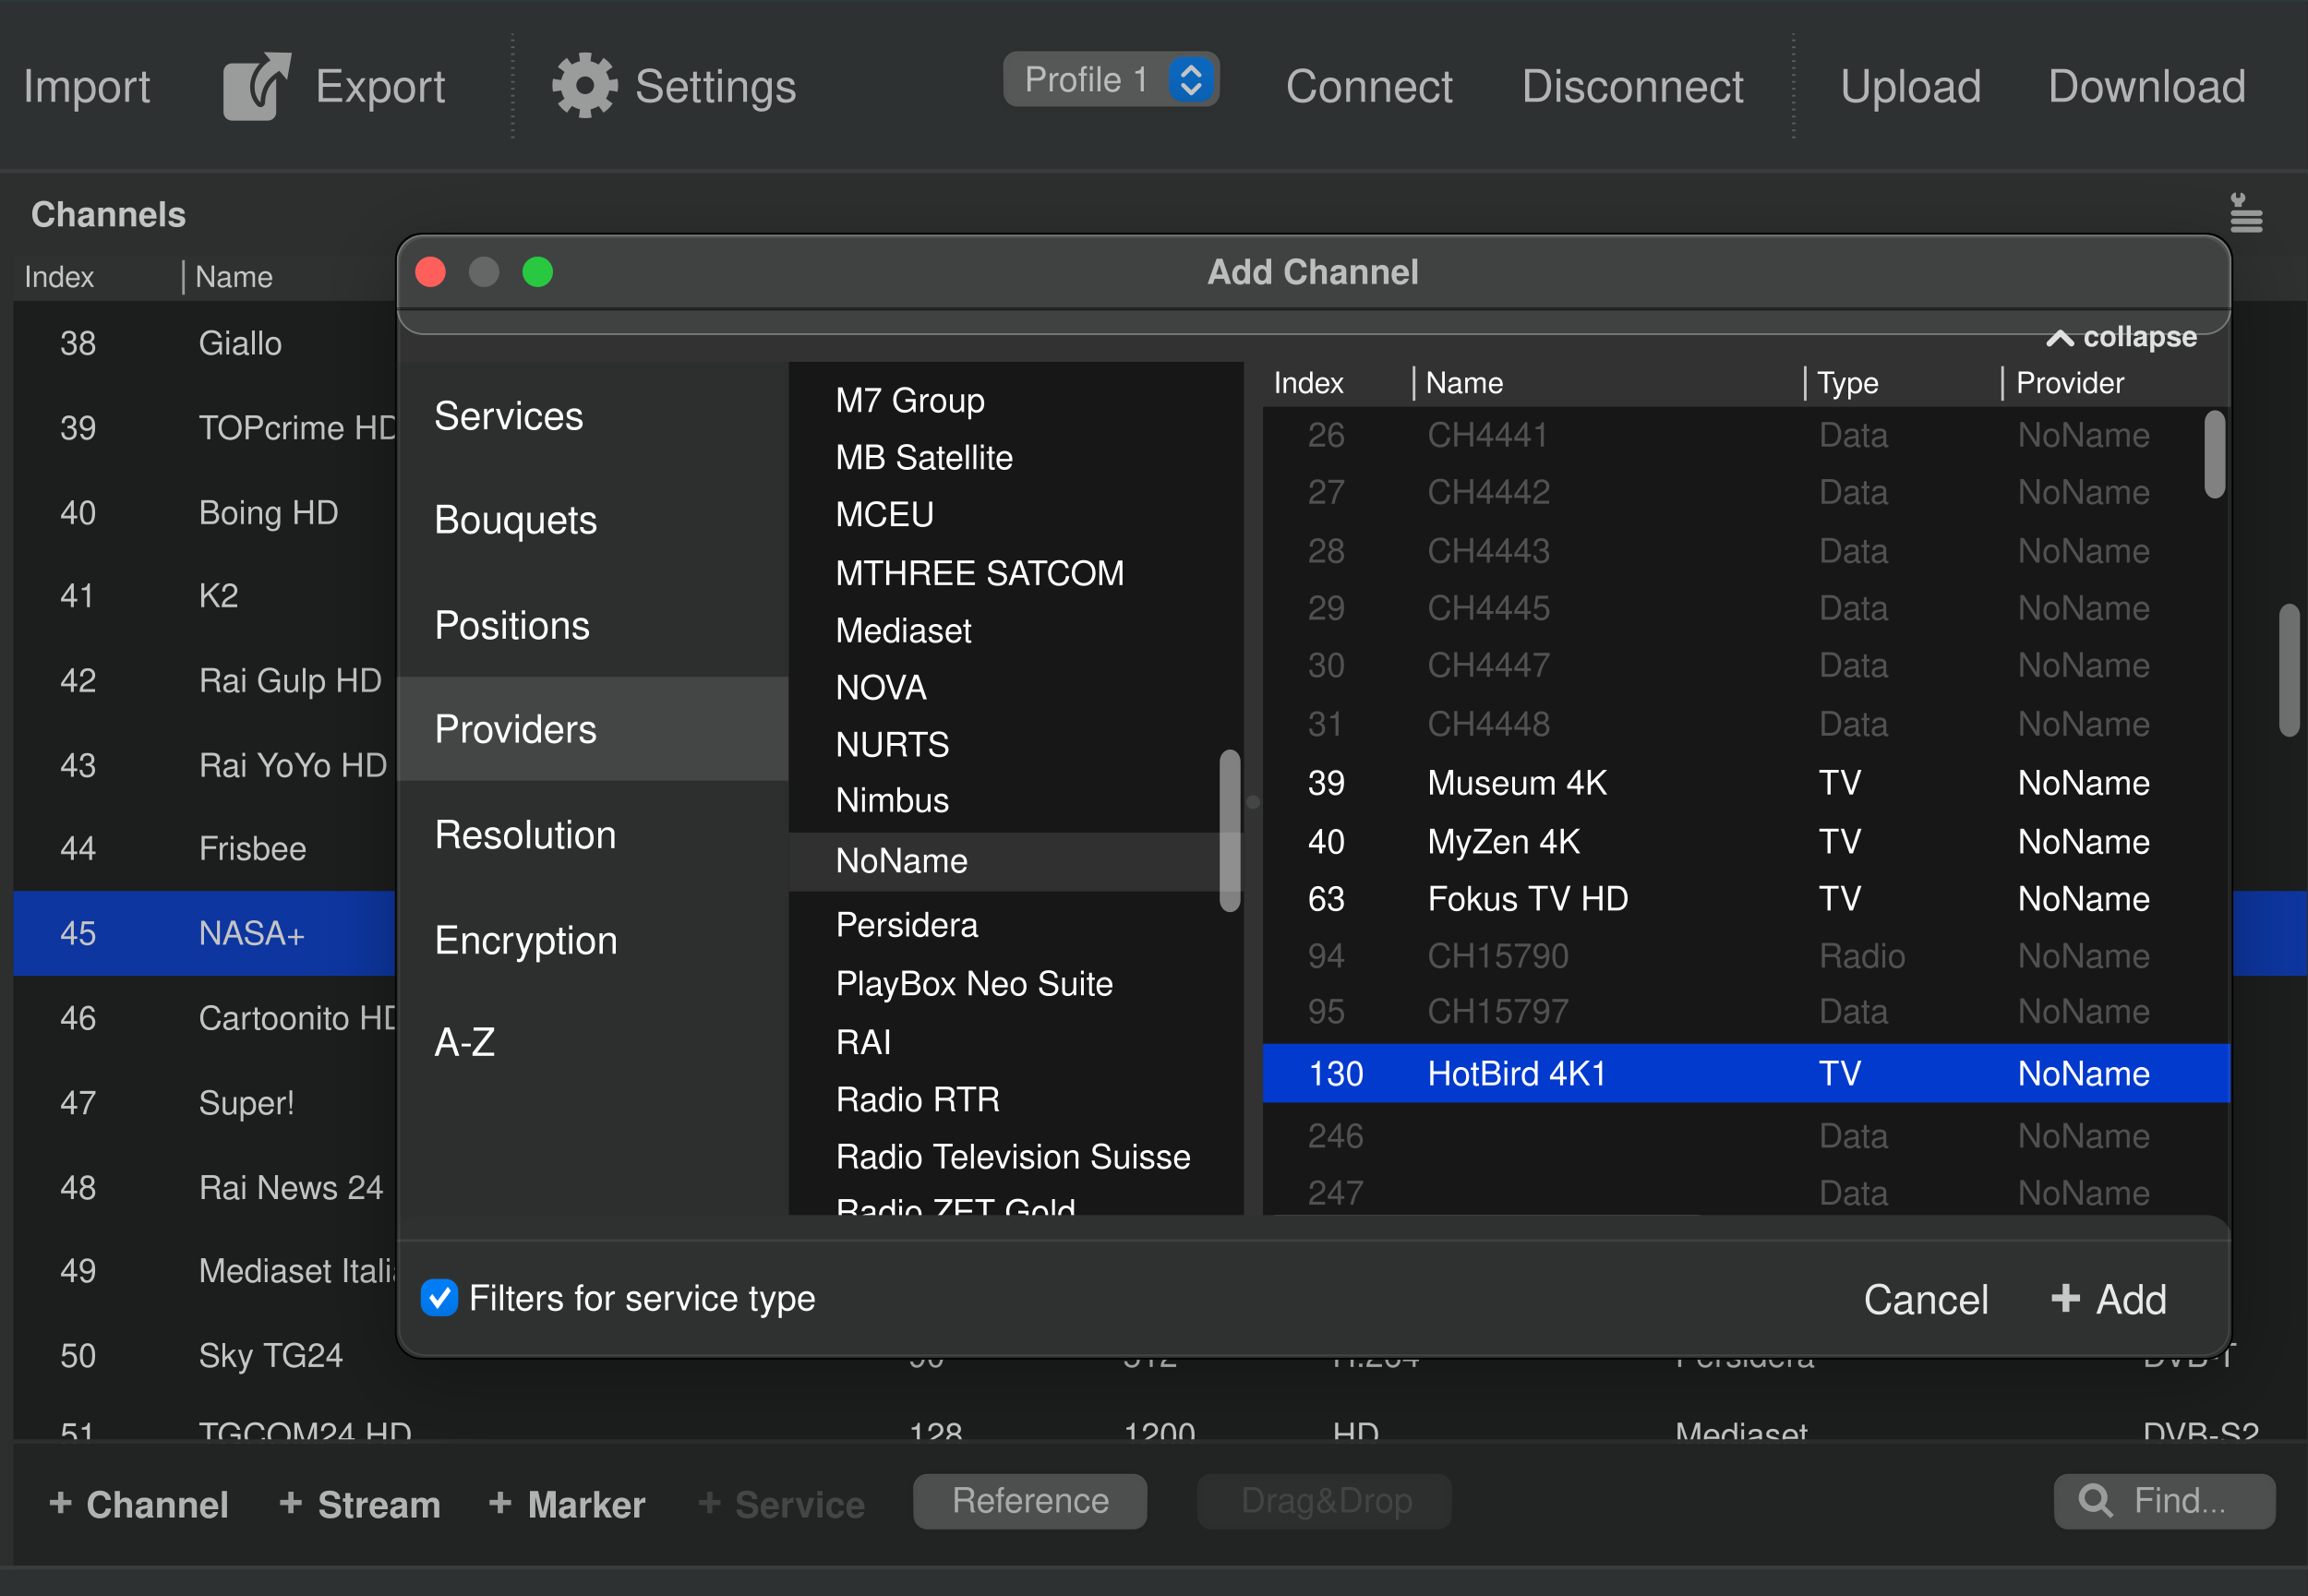
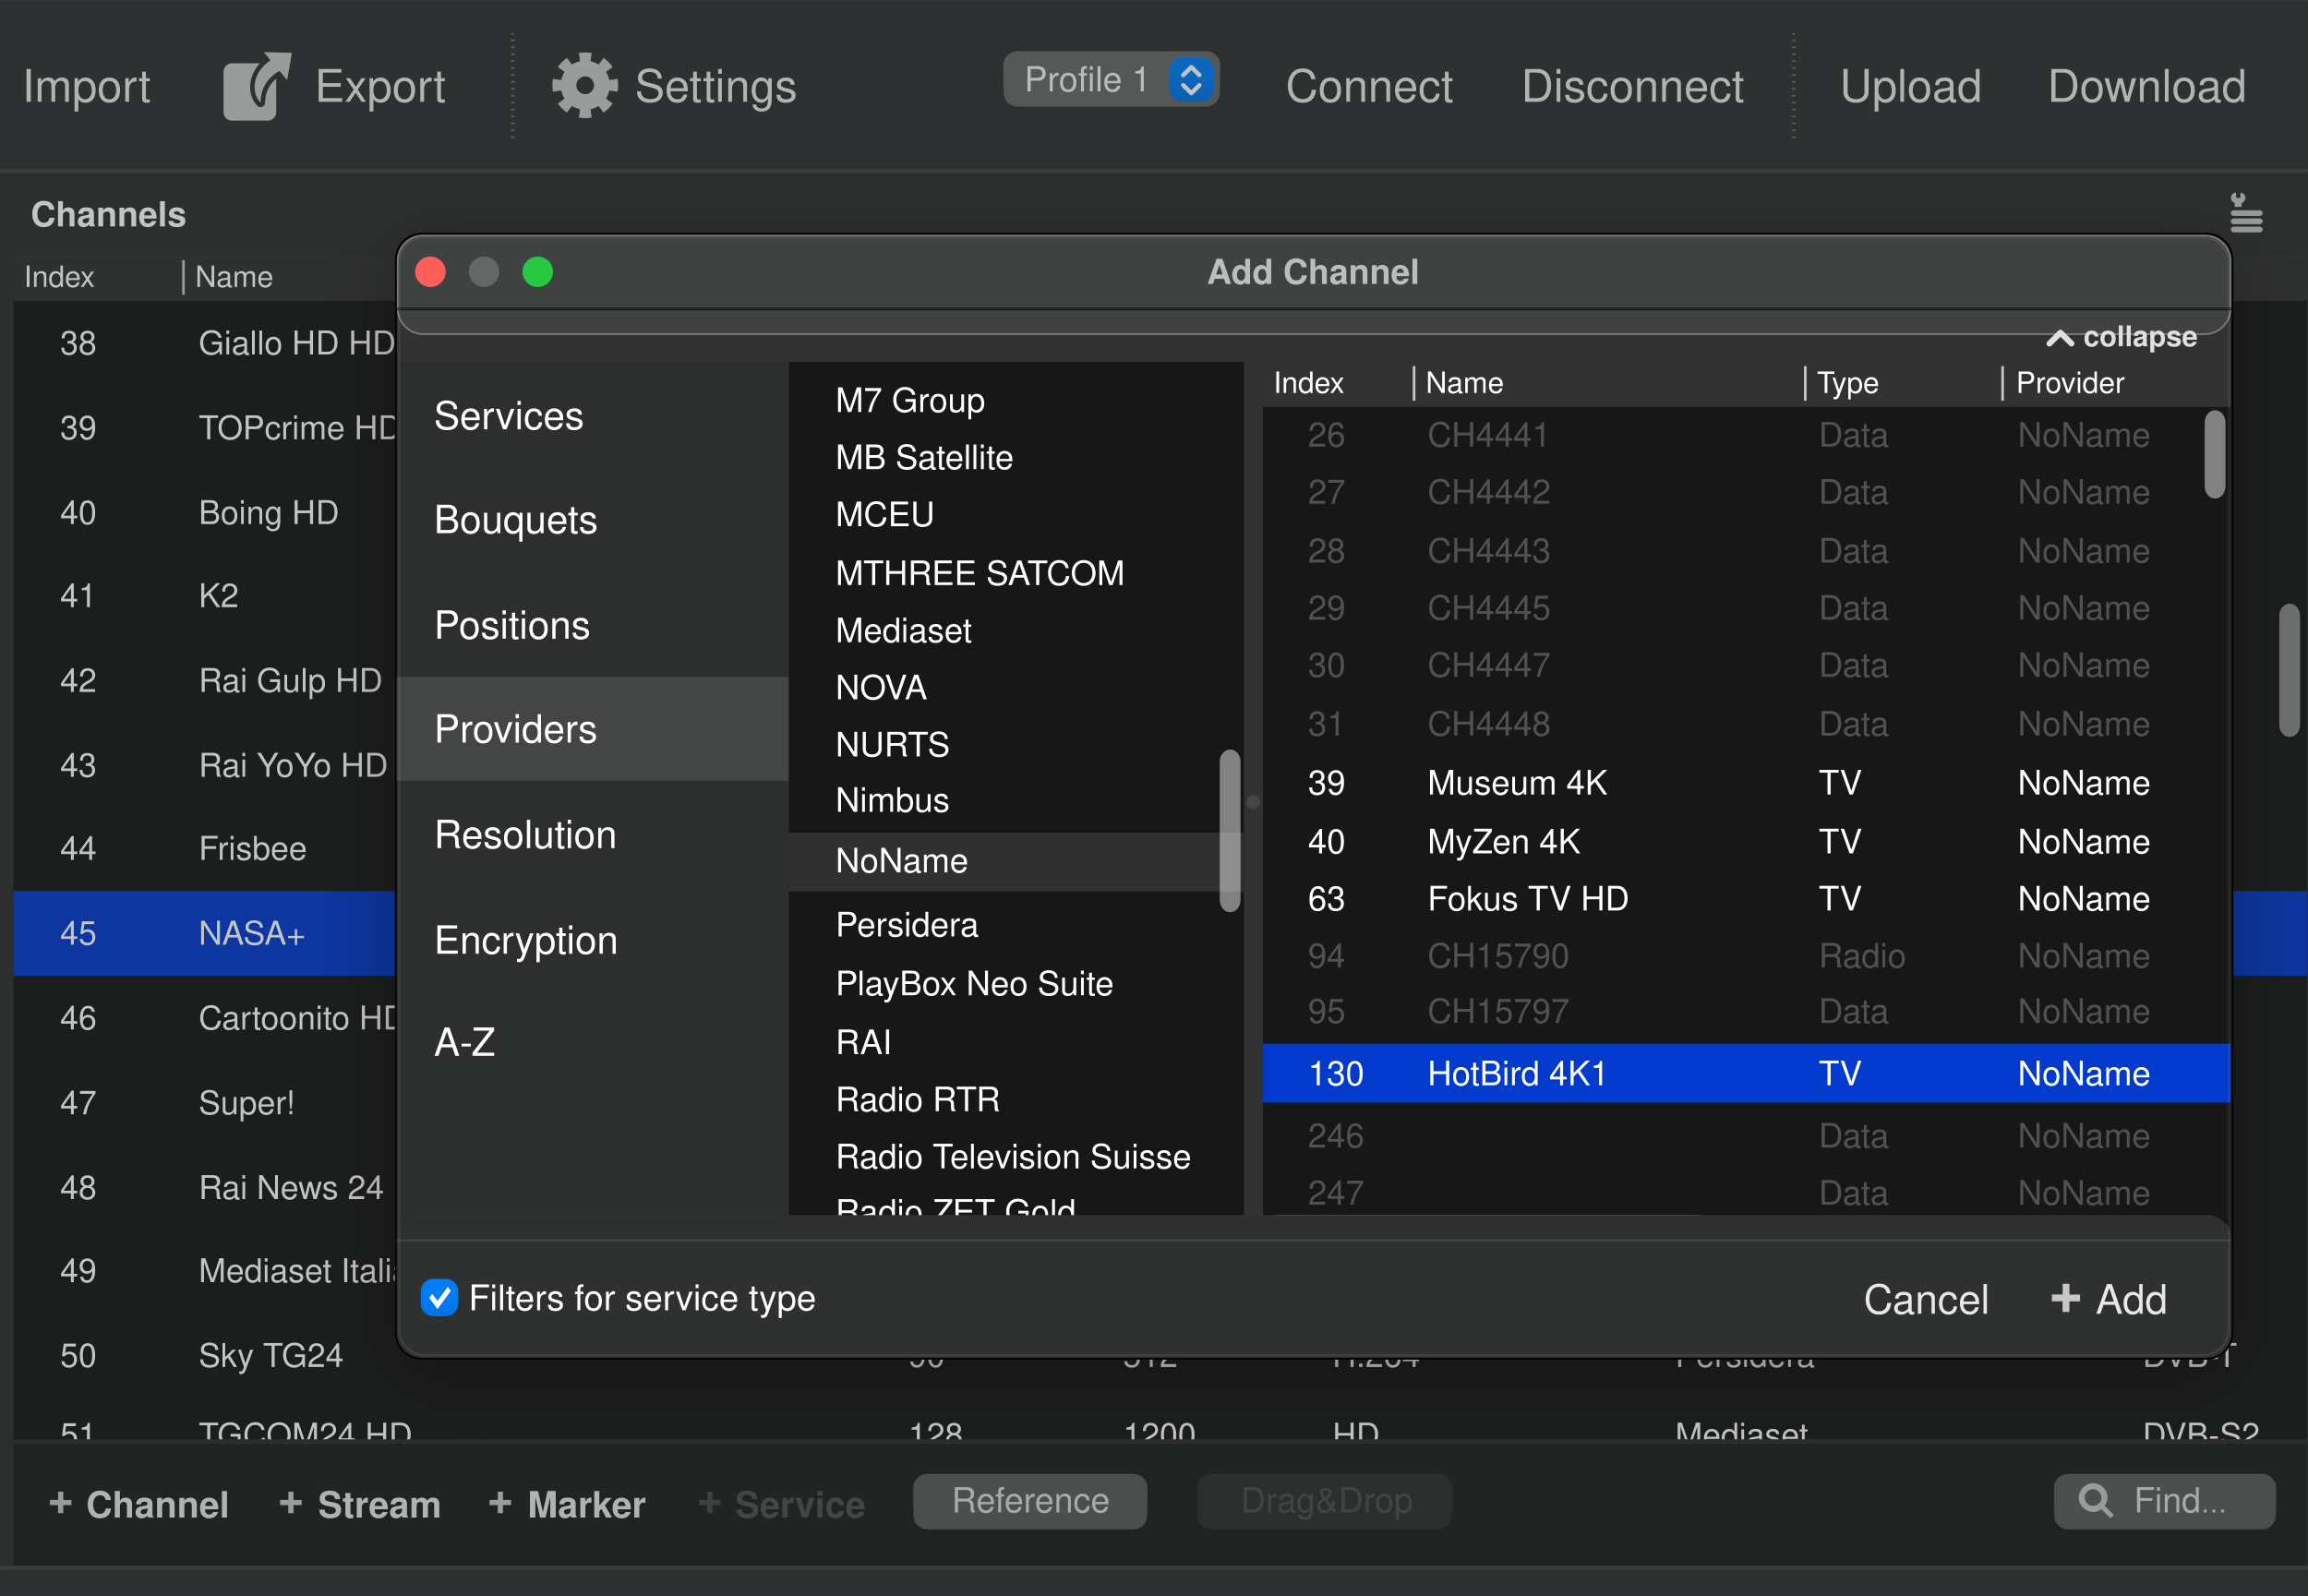
<svg xmlns="http://www.w3.org/2000/svg" style="pointer-events:none;user-select:none" viewBox="0 0 1880 1300">
  <defs>
    <symbol id="aad">
      <path d="M37.8 37.8h18V26.3h-18V8H26.3v18.1H8v11.6h18.1v18h11.6v-18z" />
    </symbol>
    <symbol id="fbt">
      <path d="M56.3 31H13.8A13 13 0 0 0 1 44v61.3c0 7 5.7 12.8 12.8 12.8h54.5c7 0 12.8-5.8 12.8-12.8v-51c-16.6 14-16.6 30.2-17 36.9a6.8 6.8 0 0 1-11.7 4.4C38 81 36.3 52.4 56.3 31.1zm1 59.7c-14.6-14.7-13-46 15.2-64.3L62.2 14l42.8 1-7.3 41.4-11.8-14C57.8 59.3 57.8 82 57.3 90.6z" />
    </symbol>
    <symbol id="lcu">
      <path d="M56.3 57.4c0-2.4-2-4.3-4.4-4.3H12.1a4.3 4.3 0 0 0 0 8.6h39.8c2.4 0 4.4-1.9 4.4-4.3zm0-12.5c0-2.4-2-4.3-4.4-4.3H12.1a4.3 4.3 0 0 0 0 8.6h39.8c2.4 0 4.4-2 4.4-4.3zm0-12.5c0-2.4-2-4.3-4.4-4.3H12.1a4.3 4.3 0 0 0 0 8.6h39.8c2.4 0 4.4-2 4.4-4.3zm-42.5-13V23h10.6v-5.8l2.3-1.4c2.3-1.8 3.4-4.1 3.4-6.4s-1-4.7-3.2-6.5c-1-.7-2-1.3-3-1.7l-1.4 1-.1 6c0 .4-.2.6-.4.7-.4.3-.9.4-1.5.4h-2.8c-.6 0-1.1-.1-1.5-.4-.2-.2-.4-.4-.4-.7V1.9l-1.3-1c-1 .5-2.1 1-3 1.7A8.2 8.2 0 0 0 8 9c0 2.3 1 4.7 3.2 6.5.8.6 1.6 1 2.5 1.4v2.6z" />
    </symbol>
    <symbol id="sdh">
      <path d="M40 45.2a20.9 20.9 0 0 1-12.4 4.2A22.6 22.6 0 0 1 5.8 30.7 22.5 22.5 0 0 1 27.6 5.6c10 0 19.4 7.7 21.4 17.6A22 22 0 0 1 45 40l14 13.8-5.1 5.1L40 45.2zM27.4 14.6c-6.2.1-12 5.2-12.7 11.5-.6 5.4 2.7 11 7.8 13.2A13.3 13.3 0 0 0 39.8 31a13.2 13.2 0 0 0-12.4-16.3z" />
    </symbol>
    <symbol id="ses">
      <path d="M74 15.4a50 50 0 0 0-19.7 0c.8 4 1.4 8.2 1.8 12.4-4.3 1-8.5 2.7-12.2 5.1-2.7-3.2-5.2-6.6-7.5-10.1a50 50 0 0 0-14 13.9c3.6 2.3 7 4.8 10.2 7.5a37.4 37.4 0 0 0-5 12.2c-4.2-.4-8.4-1-12.5-1.9a50 50 0 0 0 0 19.7 171 171 0 0 1 12.5-1.9c.9 4.4 2.6 8.5 5 12.3-3.2 2.7-6.6 5.2-10.1 7.5A50 50 0 0 0 36.4 106c2.3-3.5 4.8-6.9 7.5-10.1 3.7 2.4 7.9 4 12.2 5-.4 4.2-1 8.4-1.8 12.5a50 50 0 0 0 19.6 0c-.8-4.1-1.4-8.3-1.8-12.5 4.3-1 8.5-2.6 12.2-5 2.7 3.2 5.2 6.6 7.5 10.1a50 50 0 0 0 14-14c-3.6-2.2-7-4.7-10.2-7.4 2.4-3.8 4.1-7.9 5-12.3 4.2.5 8.4 1 12.5 2a50 50 0 0 0 0-19.8c-4.1.9-8.3 1.5-12.5 2-.9-4.4-2.6-8.6-5-12.3 3.2-2.7 6.6-5.2 10.1-7.5a50 50 0 0 0-13.9-14c-2.3 3.6-4.8 7-7.5 10.2a37.4 37.4 0 0 0-12.2-5c.4-4.3 1-8.4 1.8-12.5zM64 50.9a13.5 13.5 0 1 1 0 27 13.5 13.5 0 0 1 0-27z" />
    </symbol>
    <symbol id="afm">
      <path d="M32 13.2c-1.7 0-3.3.7-4.6 2L2.9 39.5a6.5 6.5 0 0 0 9.2 9.2L32 29l19.9 19.8a6.5 6.5 0 0 0 9.2-9.2L36.6 15.1a7 7 0 0 0-4.6-1.9z" />
    </symbol>
    <symbol id="cgk">
      <path d="m5.6 32 18.9 18.9 33.9-34-3.8-3.8-30.1 30.2-15.1-15L5.6 32z" />
    </symbol>
    <linearGradient id="bhm" x1="0" x2="0" y1="0" y2="1">
      <stop offset="0" style="stop-color:#fff;stop-opacity:.19" />
      <stop offset="1" style="stop-color:#000;stop-opacity:.34" />
    </linearGradient>
    <linearGradient id="bim" x1="0" x2="0" y1="0" y2="1">
      <stop offset=".4" style="stop-color:#007df4" />
      <stop offset="1" style="stop-color:#0073e4" />
    </linearGradient>
    <filter id="bjm" color-interpolation-filters="sRGB">
      <feDropShadow dx="0" dy="1.5" flood-opacity=".3" stdDeviation="1" />
      <feDropShadow dx="0" dy="0" flood-opacity=".3" stdDeviation="2.2" />
    </filter>
    <filter id="mkm" color-interpolation-filters="sRGB">
      <feDropShadow dx="-2" dy="19" flood-opacity=".1" stdDeviation="8" />
      <feDropShadow dx="0" dy="10" flood-opacity=".3" stdDeviation="23" />
    </filter>
  </defs>
  <rect width="1880" height="1300" style="fill:#b4d0cd" />
  <rect width="1880" height="1330" style="fill:#000;fill-opacity:.7" />
  <g style="font-family:&quot;Helvetica Neue&quot;,sans-serif-light,Helvetica,sans-serif;opacity:.8" transform="matrix(1.41 0 0 1.41 -656 -271)">
    <rect width="1718" height="1140" x="81" y="81" rx="15" style="fill:#313333;stroke:#191919;stroke-width:1px" />
    <rect width="1716" height="100" x="82" y="192" style="fill:#313333" />
    <text x="409" y="192" dx="69" dy="59" style="font-size:26px;fill:#fff;fill-opacity:.89;text-shadow:0 .5px 1px #090909">Import</text>
    <use href="#fbt" style="fill:#c7c8c8" transform="matrix(.38 0 0 .38 594 217)" />
    <text x="578" y="192" dx="69" dy="59" style="font-size:26px;fill:#fff;fill-opacity:.89;text-shadow:0 .5px 1px #090909">Export</text>
    <rect width="1" height="61" x="761" y="212" style="fill:none;stroke:#fff;stroke-opacity:.3;stroke-dasharray:1px,3px" />
    <use href="#ses" style="fill:#c7c8c8" transform="matrix(.38 0 0 .38 779 217)" />
    <text x="763" y="192" dx="69" dy="59" style="font-size:26px;fill:#fff;fill-opacity:.89;text-shadow:0 .5px 1px #090909">Settings</text>
    <rect width="125" height="32" x="1045" y="222" rx="8" style="fill:#fff;fill-opacity:.24;stroke:url(#bhm);stroke-width:.4px;filter:url(#bjm)" />
    <rect width="26" height="26" x="1140.6" y="225" rx="8" style="fill:url(#bim);stroke:url(#bhm);stroke-opacity:.06;stroke-width:2px" />
    <use href="#afm" style="fill:#fff" transform="matrix(.19 0 0 .19 1147.4 227.2)" />
    <use href="#afm" style="fill:#fff" transform="matrix(.19 0 0 -.19 1147.4 249.8)" />
    <text x="1045" y="223" dx="12" dy="22" style="font-size:20px;fill:#fff;fill-opacity:.92">Profile 1</text>
    <text x="1193" y="192" dx="15" dy="59" style="font-size:26px;fill:#fff;fill-opacity:.89;text-shadow:0 .5px 1px #090909">Connect</text>
    <text x="1329" y="192" dx="15" dy="59" style="font-size:26px;fill:#fff;fill-opacity:.89;text-shadow:0 .5px 1px #090909">Disconnect</text>
    <rect width="1" height="61" x="1501" y="212" style="fill:none;stroke:#fff;stroke-opacity:.3;stroke-dasharray:1px,3px" />
    <text x="1513" y="192" dx="15" dy="59" style="font-size:26px;fill:#fff;fill-opacity:.89;text-shadow:0 .5px 1px #090909">Upload</text>
    <text x="1633" y="192" dx="15" dy="59" style="font-size:26px;fill:#fff;fill-opacity:.89;text-shadow:0 .5px 1px #090909">Download</text>
    <rect width="1720" height="100" x="80" y="192" style="fill:none;stroke:#324040;stroke-width:2.4px;clip-path:inset(0 2px)" />
    <rect width="1716" height="807" x="82" y="291" style="fill:#2f3131" />
    <text x="473" y="291" dx="10" dy="32" style="font-weight:700;font-size:20px;fill:#fff">Channels</text>
    <use href="#lcu" style="fill:#c7c7c7" transform="matrix(.38 0 0 .38 1751 303)" />
    <rect width="1325" height="26" x="473" y="340" style="fill:#323232" />
    <text x="473" y="340" dy="18" style="font-size:17px;fill:#fff">
      <tspan x="479">Index</tspan>
      <tspan x="578">Name</tspan>
    </text>
    <rect width=".5" height="19" x="571" y="343" style="fill:none;stroke:#c7c7c7;stroke-width:1px" />
    <rect width="1325" height="659" x="473" y="366" style="fill:#171717" />
    <rect width="1325" height="49" x="473" y="707" style="fill:#023acd" />
    <text x="473" y="366" dy="31" style="font-size:19px;fill:#fff">
      <tspan x="500">38</tspan>
-       <tspan x="580">Giallo</tspan>
+       <tspan x="580">Giallo HD HD</tspan>
    </text>
    <text x="473" y="415" dy="31" style="font-size:19px;fill:#fff">
      <tspan x="500">39</tspan>
      <tspan x="580">TOPcrime HD</tspan>
    </text>
    <text x="473" y="464" dy="31" style="font-size:19px;fill:#fff">
      <tspan x="500">40</tspan>
      <tspan x="580">Boing HD</tspan>
    </text>
    <text x="473" y="512" dy="31" style="font-size:19px;fill:#fff">
      <tspan x="500">41</tspan>
      <tspan x="580">K2</tspan>
    </text>
    <text x="473" y="561" dy="31" style="font-size:19px;fill:#fff">
      <tspan x="500">42</tspan>
      <tspan x="580">Rai Gulp HD</tspan>
    </text>
    <text x="473" y="610" dy="31" style="font-size:19px;fill:#fff">
      <tspan x="500">43</tspan>
      <tspan x="580">Rai YoYo HD</tspan>
    </text>
    <text x="473" y="658" dy="31" style="font-size:19px;fill:#fff">
      <tspan x="500">44</tspan>
      <tspan x="580">Frisbee</tspan>
    </text>
    <text x="473" y="707" dy="31" style="font-size:19px;fill:#fff">
      <tspan x="500">45</tspan>
      <tspan x="580">NASA+</tspan>
    </text>
    <text x="473" y="756" dy="31" style="font-size:19px;fill:#fff">
      <tspan x="500">46</tspan>
      <tspan x="580">Cartoonito HD</tspan>
    </text>
    <text x="473" y="805" dy="31" style="font-size:19px;fill:#fff">
      <tspan x="500">47</tspan>
      <tspan x="580">Super!</tspan>
    </text>
    <text x="473" y="854" dy="31" style="font-size:19px;fill:#fff">
      <tspan x="500">48</tspan>
      <tspan x="580">Rai News 24 HD</tspan>
    </text>
    <text x="473" y="902" dy="31" style="font-size:19px;fill:#fff">
      <tspan x="500">49</tspan>
      <tspan x="580">Mediaset Italia2 HD</tspan>
    </text>
    <text x="473" y="951" dy="31" style="font-size:19px;fill:#fff">
      <tspan x="500">50</tspan>
      <tspan x="580">Sky TG24</tspan>
      <tspan x="990">90</tspan>
      <tspan x="1114">512</tspan>
      <tspan x="1235">H.264</tspan>
      <tspan x="1433">Persidera</tspan>
      <tspan x="1703">DVB-T</tspan>
    </text>
    <text x="473" y="997" dy="31" style="font-size:19px;fill:#fff">
      <tspan x="500">51</tspan>
      <tspan x="580">TGCOM24 HD</tspan>
      <tspan x="990">128</tspan>
      <tspan x="1114">1200</tspan>
      <tspan x="1235">HD</tspan>
      <tspan x="1433">Mediaset</tspan>
      <tspan x="1703">DVB-S2</tspan>
    </text>
    <rect width="12" height="77" x="1782" y="541" rx="7" style="fill:#8b8b8b" />
    <rect width="1325" height="73" x="473" y="1026" style="fill:#202121" />
    <rect width="1329" height="73" x="471" y="1025" style="fill:none;stroke:#2d2e2e;stroke-width:2.4px;clip-path:inset(0 2px 2px)" />
    <use href="#aad" style="fill:#c7c7c7" transform="matrix(.26 0 0 .26 492 1052)" />
    <text x="487" y="1036" dx="28" dy="33" style="font-weight:700;font-size:21px;fill:#fff;fill-opacity:.89;text-shadow:0 .5px 1px #090909">Channel</text>
    <use href="#aad" style="fill:#c7c7c7" transform="matrix(.26 0 0 .26 625 1052)" />
    <text x="621" y="1036" dx="28" dy="33" style="font-weight:700;font-size:21px;fill:#fff;fill-opacity:.89;text-shadow:0 .5px 1px #090909">Stream</text>
    <use href="#aad" style="fill:#c7c7c7" transform="matrix(.26 0 0 .26 746 1052)" />
    <text x="742" y="1036" dx="28" dy="33" style="font-weight:700;font-size:21px;fill:#fff;fill-opacity:.89;text-shadow:0 .5px 1px #090909">Marker</text>
    <g style="opacity:.24">
      <use href="#aad" style="fill:#c7c7c7" transform="matrix(.26 0 0 .26 867 1052)" />
      <text x="862" y="1036" dx="28" dy="33" style="font-weight:700;font-size:21px;fill:#fff;fill-opacity:.89;text-shadow:0 .5px 1px #090909">Service</text>
    </g>
    <rect width="135" height="32" x="993" y="1044" rx="8" style="fill:#fff;fill-opacity:.24;stroke:url(#bhm);stroke-width:.4px;filter:url(#bjm)" />
    <text x="993" y="1044" dx="22" dy="22" style="font-size:20px;fill:#fff;fill-opacity:.78">Reference</text>
    <g style="opacity:.24">
      <rect width="147" height="32" x="1157" y="1044" rx="8" style="fill:#fff;fill-opacity:.24;stroke:url(#bhm);stroke-width:.4px;filter:url(#bjm)" />
      <text x="1157" y="1044" dx="25" dy="22" style="font-size:20px;fill:#fff;fill-opacity:.78">Drag&amp;Drop</text>
    </g>
    <rect width="128" height="32" x="1652" y="1044" rx="8" style="fill:#fff;fill-opacity:.24;stroke:url(#bhm);stroke-width:.4px;filter:url(#bjm)" />
    <use href="#sdh" style="fill:#c7c7c7" transform="matrix(.38 0 0 .38 1664 1047)" />
    <text x="1652" y="1044" dx="46" dy="22" style="font-size:20px;fill:#fff;fill-opacity:.78">Find<tspan style="font-size:15px">…</tspan>
    </text>
    <rect width="1720" height="807" x="80" y="291" style="fill:none;stroke:#404242;stroke-width:2.4px;clip-path:inset(0 2px)" />
    <rect width="1718" height="1140" x="81" y="81" style="fill:#000;opacity:.1" />
  </g>
  <g style="font-family:&quot;Helvetica Neue&quot;,sans-serif-light,Helvetica,sans-serif" transform="matrix(1.41 0 0 1.41 321 189)">
    <rect width="1061" height="650" x="1" y="1" rx="15" style="fill:#313333;stroke:#191919;stroke-width:1.088px;filter:url(#mkm)" />
    <rect width="1059" height="57" x="2" y="2" rx="15" style="fill:#404242;stroke:#787979;stroke-width:1px;clip-path:inset(0 0 15px)" />
    <rect width="1061" height="1" x="1" y="44" style="fill:none;stroke:#000;stroke-opacity:.89;stroke-width:.5px" />
    <text x="2" y="2" dx="529" dy="28" style="font-family:&quot;Helvetica Neue&quot;,Helvetica,sans-serif;font-weight:700;font-size:20px;fill:#bcbebe" text-anchor="middle">Add Channel</text>
    <ellipse cx="21" cy="23" rx="8.8" style="fill:#ff5f5a;stroke:none;stroke-opacity:.1" />
    <ellipse cx="52" cy="23" rx="8.8" style="fill:#636766;stroke:none;stroke-opacity:.1" />
    <ellipse cx="83" cy="23" rx="8.8" style="fill:#28c840;stroke:none;stroke-opacity:.1" />
    <use href="#afm" style="fill:#dfe0e0" transform="matrix(-.26 0 0 .26 971 53)" />
    <text x="976" y="51" dy="15" style="font-weight:700;font-size:16.5px;fill:#dfe0e0">collapse</text>
    <rect width="227" height="507" x="1" y="75" style="fill:#2d2e2e" />
    <text x="1" y="76" dx="22" dy="38" style="font-size:22.5px;fill:#fff">Services</text>
    <text x="1" y="136" dx="22" dy="38" style="font-size:22.5px;fill:#fff">Bouquets</text>
    <text x="1" y="197" dx="22" dy="38" style="font-size:22.5px;fill:#fff">Positions</text>
    <rect width="227" height="60" x="1" y="257" style="fill:#444545" />
    <text x="1" y="257" dx="22" dy="38" style="font-size:22.5px;fill:#fff">Providers</text>
    <text x="1" y="318" dx="22" dy="38" style="font-size:22.5px;fill:#fff">Resolution</text>
    <text x="1" y="379" dx="22" dy="38" style="font-size:22.5px;fill:#fff">Encryption</text>
    <text x="1" y="438" dx="22" dy="38" style="font-size:22.5px;fill:#fff">A-Z</text>
    <rect width="263" height="507" x="228" y="75" style="fill:#171717" />
    <rect width="263" height="34" x="228" y="347" style="fill:#303030" />
    <text x="255" y="75" dy="29" style="font-size:19.5px;fill:#fff">M7 Group</text>
    <text x="255" y="108" dy="29" style="font-size:19.5px;fill:#fff">MB Satellite</text>
    <text x="255" y="141" dy="29" style="font-size:19.5px;fill:#fff">MCEU</text>
    <text x="255" y="175" dy="29" style="font-size:19.5px;fill:#fff">MTHREE SATCOM</text>
    <text x="255" y="208" dy="29" style="font-size:19.5px;fill:#fff">Mediaset</text>
    <text x="255" y="241" dy="29" style="font-size:19.5px;fill:#fff">NOVA</text>
    <text x="255" y="274" dy="29" style="font-size:19.5px;fill:#fff">NURTS</text>
    <text x="255" y="306" dy="29" style="font-size:19.5px;fill:#fff">Nimbus</text>
    <text x="255" y="341" dy="29" style="font-size:19.5px;fill:#fff">NoName</text>
    <text x="255" y="378" dy="29" style="font-size:19.5px;fill:#fff">Persidera</text>
    <text x="255" y="412" dy="29" style="font-size:19.5px;fill:#fff">PlayBox Neo Suite</text>
    <text x="255" y="446" dy="29" style="font-size:19.5px;fill:#fff">RAI</text>
    <text x="255" y="479" dy="29" style="font-size:19.5px;fill:#fff">Radio RTR</text>
    <text x="255" y="512" dy="29" style="font-size:19.5px;fill:#fff">Radio Television Suisse</text>
    <text x="255" y="544" dy="29" style="font-size:19.5px;fill:#fff">Radio ZET Gold</text>
    <rect width="12" height="94" x="477" y="299" rx="7" style="fill:#fff;fill-opacity:.46" />
    <ellipse cx="496.3" cy="329.4" rx="4" style="fill:#444646" />
    <rect width="559" height="26" x="502" y="75" style="fill:#323232" />
    <text x="502" y="75" dy="18" style="font-size:17px;fill:#fff">
      <tspan x="508">Index</tspan>
      <tspan x="596">Name</tspan>
      <tspan x="822">Type</tspan>
      <tspan x="937">Provider</tspan>
    </text>
    <rect width=".5" height="19" x="589" y="78" style="fill:none;stroke:#c7c7c7;stroke-width:1px" />
    <rect width=".5" height="19" x="815" y="78" style="fill:none;stroke:#c7c7c7;stroke-width:1px" />
    <rect width=".5" height="19" x="929" y="78" style="fill:none;stroke:#c7c7c7;stroke-width:1px" />
    <rect width="559" height="481" x="502" y="101" style="fill:#171717" />
    <rect width="559" height="34" x="502" y="469" style="fill:#023acd" />
    <text x="502" y="95" dy="29" style="font-size:19.5px;fill:#fff;opacity:.25">
      <tspan x="528">26</tspan>
      <tspan x="597">CH4441</tspan>
      <tspan x="823">Data</tspan>
      <tspan x="938">NoName</tspan>
    </text>
    <text x="502" y="128" dy="29" style="font-size:19.5px;fill:#fff;opacity:.25">
      <tspan x="528">27</tspan>
      <tspan x="597">CH4442</tspan>
      <tspan x="823">Data</tspan>
      <tspan x="938">NoName</tspan>
    </text>
    <text x="502" y="162" dy="29" style="font-size:19.5px;fill:#fff;opacity:.25">
      <tspan x="528">28</tspan>
      <tspan x="597">CH4443</tspan>
      <tspan x="823">Data</tspan>
      <tspan x="938">NoName</tspan>
    </text>
    <text x="502" y="195" dy="29" style="font-size:19.5px;fill:#fff;opacity:.25">
      <tspan x="528">29</tspan>
      <tspan x="597">CH4445</tspan>
      <tspan x="823">Data</tspan>
      <tspan x="938">NoName</tspan>
    </text>
    <text x="502" y="228" dy="29" style="font-size:19.5px;fill:#fff;opacity:.25">
      <tspan x="528">30</tspan>
      <tspan x="597">CH4447</tspan>
      <tspan x="823">Data</tspan>
      <tspan x="938">NoName</tspan>
    </text>
    <text x="502" y="262" dy="29" style="font-size:19.5px;fill:#fff;opacity:.25">
      <tspan x="528">31</tspan>
      <tspan x="597">CH4448</tspan>
      <tspan x="823">Data</tspan>
      <tspan x="938">NoName</tspan>
    </text>
    <text x="502" y="296" dy="29" style="font-size:19.5px;fill:#fff">
      <tspan x="528">39</tspan>
      <tspan x="597">Museum 4K</tspan>
      <tspan x="823">TV</tspan>
      <tspan x="938">NoName</tspan>
    </text>
    <text x="502" y="330" dy="29" style="font-size:19.5px;fill:#fff">
      <tspan x="528">40</tspan>
      <tspan x="597">MyZen 4K</tspan>
      <tspan x="823">TV</tspan>
      <tspan x="938">NoName</tspan>
    </text>
    <text x="502" y="363" dy="29" style="font-size:19.5px;fill:#fff">
      <tspan x="528">63</tspan>
      <tspan x="597">Fokus TV HD</tspan>
      <tspan x="823">TV</tspan>
      <tspan x="938">NoName</tspan>
    </text>
    <text x="502" y="396" dy="29" style="font-size:19.5px;fill:#fff;opacity:.25">
      <tspan x="528">94</tspan>
      <tspan x="597">CH15790</tspan>
      <tspan x="823">Radio</tspan>
      <tspan x="938">NoName</tspan>
    </text>
    <text x="502" y="428" dy="29" style="font-size:19.5px;fill:#fff;opacity:.25">
      <tspan x="528">95</tspan>
      <tspan x="597">CH15797</tspan>
      <tspan x="823">Data</tspan>
      <tspan x="938">NoName</tspan>
    </text>
    <text x="502" y="464" dy="29" style="font-size:19.5px;fill:#fff">
      <tspan x="528">130</tspan>
      <tspan x="597">HotBird 4K1</tspan>
      <tspan x="823">TV</tspan>
      <tspan x="938">NoName</tspan>
    </text>
    <text x="502" y="500" dy="29" style="font-size:19.5px;fill:#fff;opacity:.25">
      <tspan x="528">246</tspan>
      <tspan x="823">Data</tspan>
      <tspan x="938">NoName</tspan>
    </text>
    <text x="502" y="533" dy="29" style="font-size:19.5px;fill:#fff;opacity:.25">
      <tspan x="528">247</tspan>
      <tspan x="823">Data</tspan>
      <tspan x="938">NoName</tspan>
    </text>
    <text x="502" y="565" dy="29" style="font-size:19.5px;fill:#fff;opacity:.25">
      <tspan x="528">248</tspan>
      <tspan x="823">Data</tspan>
      <tspan x="938">NoName</tspan>
    </text>
    <rect width="12" height="51" x="1046" y="103" rx="7" style="fill:#fff;fill-opacity:.46" />
    <rect width="257" height="12" x="503" y="568" rx="7" style="fill:#fff;fill-opacity:.46" />
    <rect width="1061" height="82" x="1" y="568" rx="15" style="fill:#2f3131;clip-path:inset(15px 0 0)" />
    <g transform="matrix(.9 0 0 .9 15 604)">
      <rect width="24" height="24" x=".5" y="1" rx="8" style="fill:url(#bim);stroke:url(#bhm);stroke-opacity:.06;stroke-width:2px" />
      <use href="#cgk" style="fill:#fff;stroke:#fff;stroke-width:7.1px" transform="matrix(.22 0 0 .3 5.8 3.6)" />
    </g>
    <text x="43" y="604" dy="19" style="font-size:20.5px;fill:#fff">Filters for service type</text>
    <text x="821" y="591" dx="28" dy="34" style="font-size:23.5px;fill:#fff;fill-opacity:.89;text-shadow:0 .5px 1px #090909">Cancel</text>
    <use href="#aad" style="fill:#c7c7c7" transform="matrix(.34 0 0 .34 955 605)" />
    <text x="955" y="591" dx="28" dy="34" style="font-size:23.5px;fill:#fff;fill-opacity:.89;text-shadow:0 .5px 1px #090909">Add</text>
    <rect width="1061" height="1.4" x="1" y="582" style="fill:#3f4040" />
    <rect width="1061" height="650" x="1" y="1" rx="15" style="fill:none;stroke:#020202;stroke-width:1px" />
    <rect width="1057" height="646" x="3" y="3" rx="15" style="fill:none;stroke:#fff;stroke-opacity:.09;stroke-width:1px" />
  </g>
</svg>
